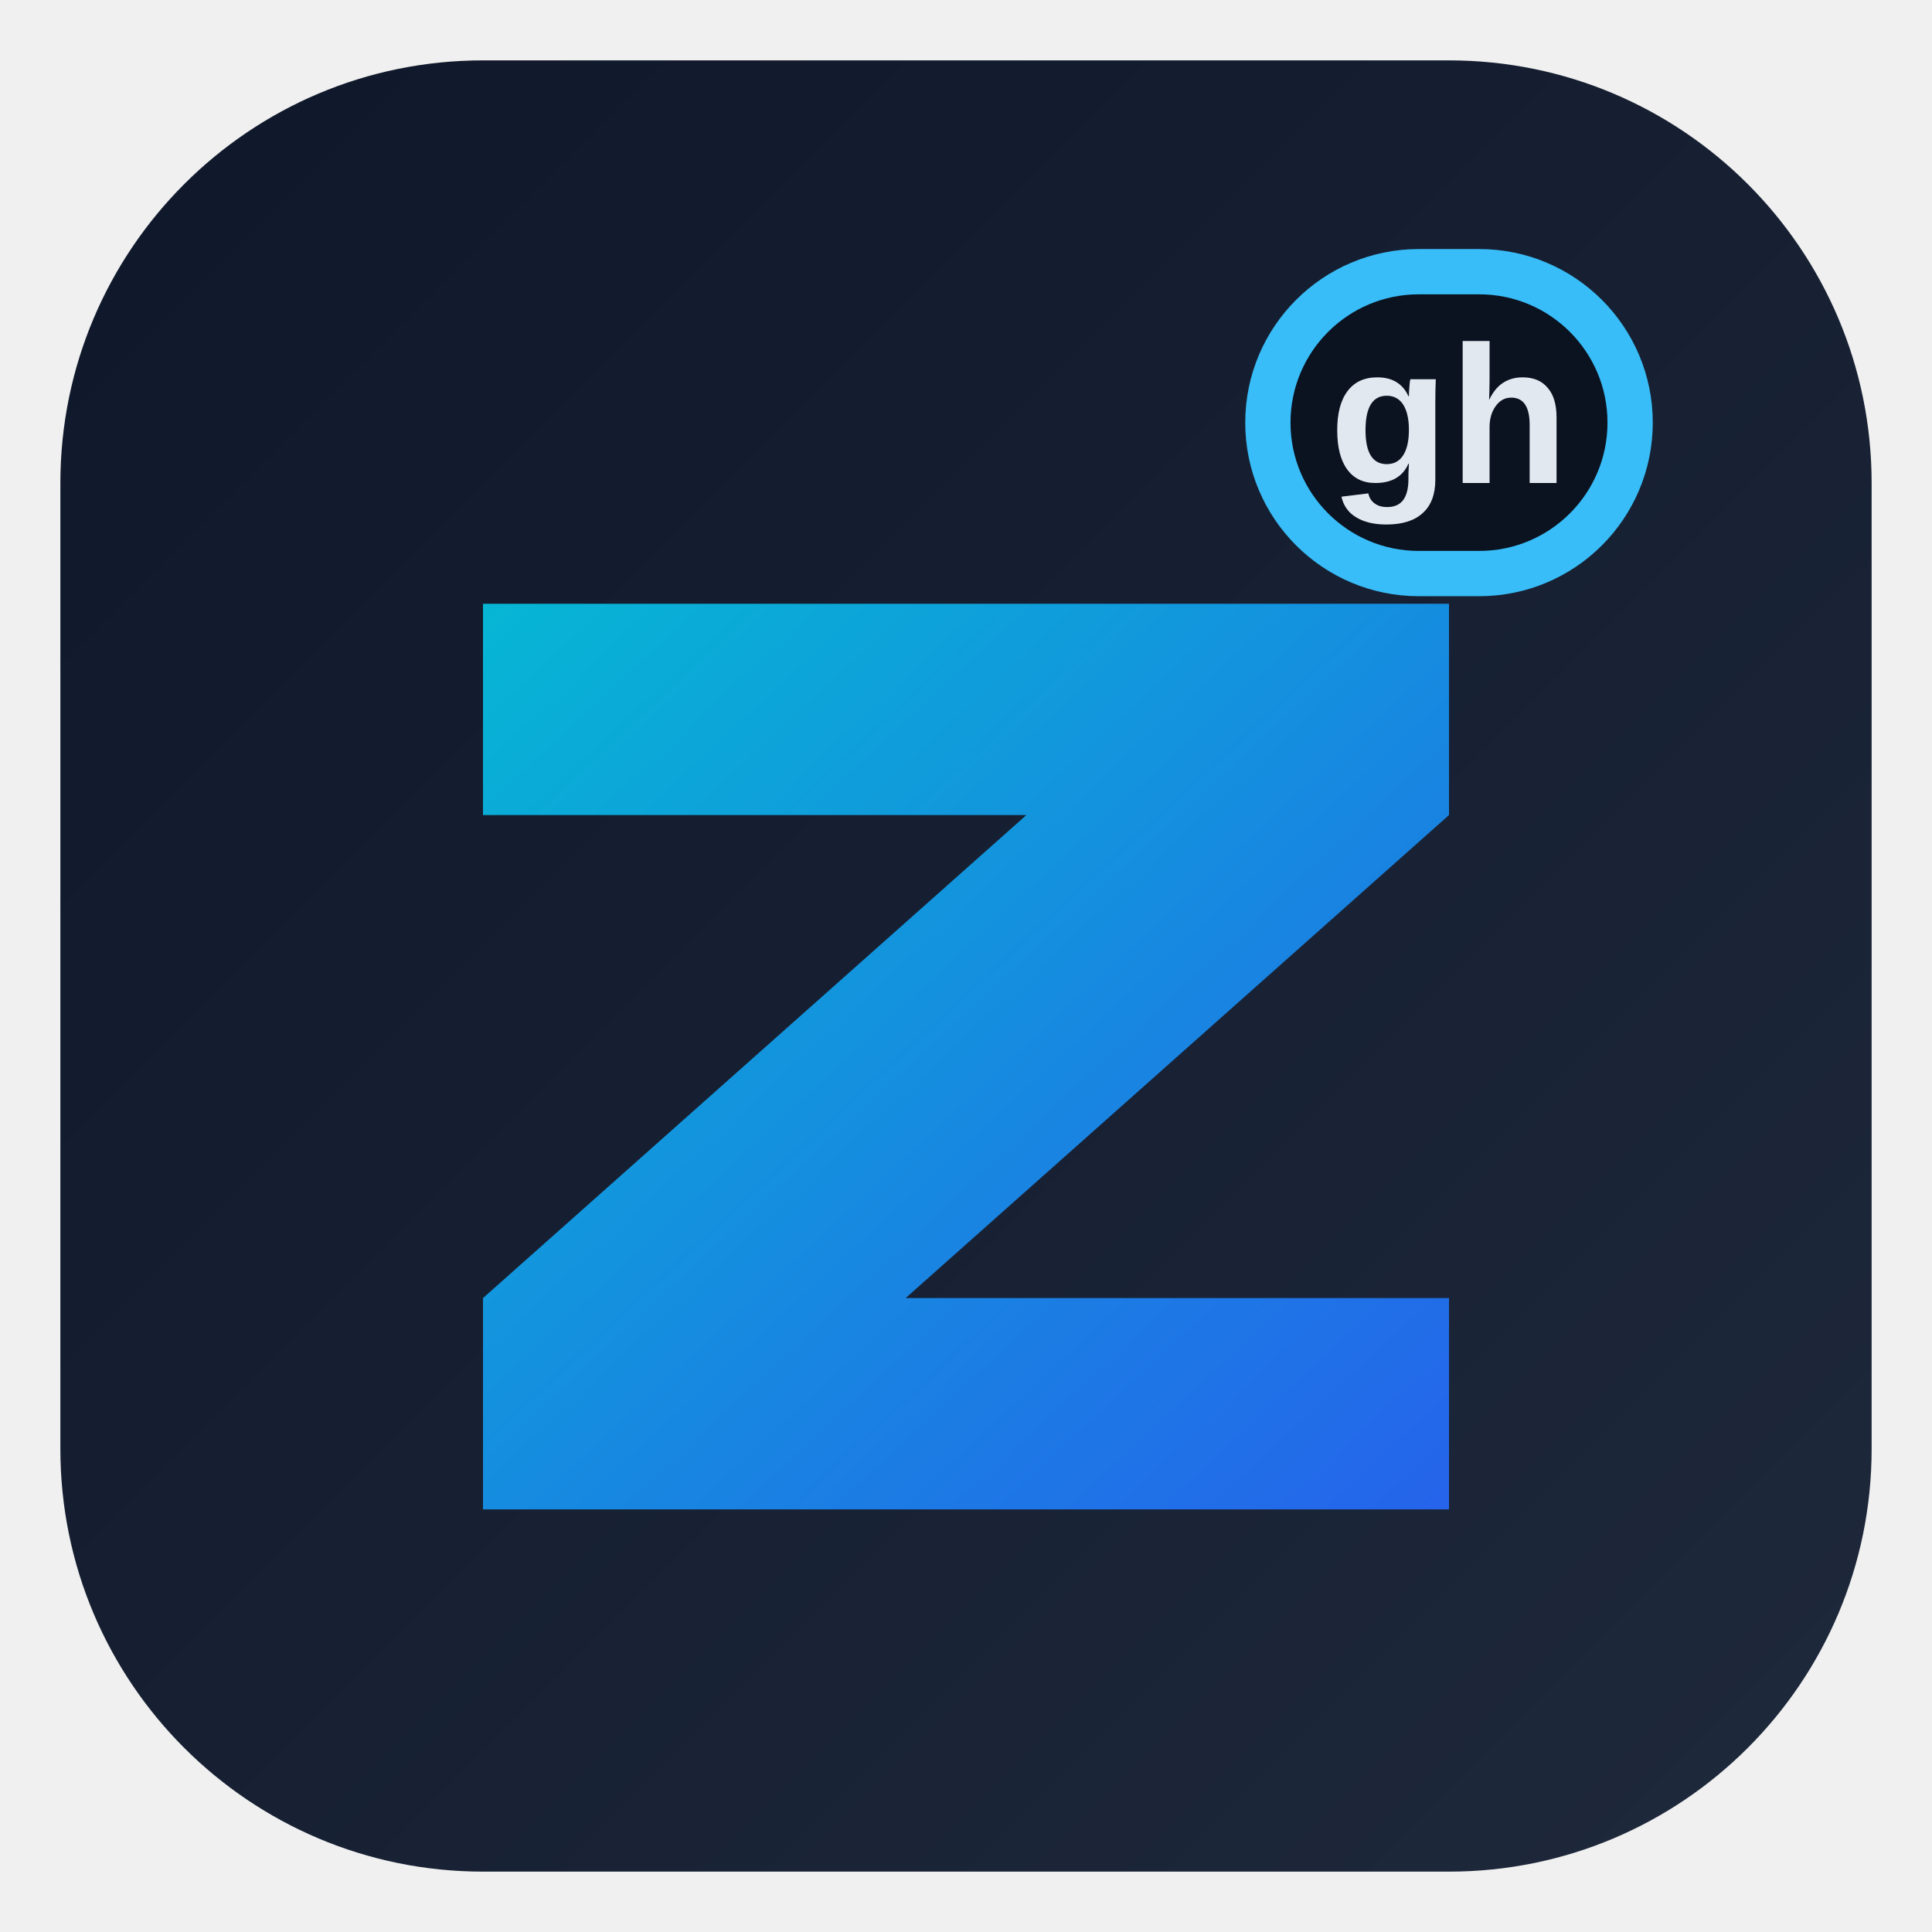
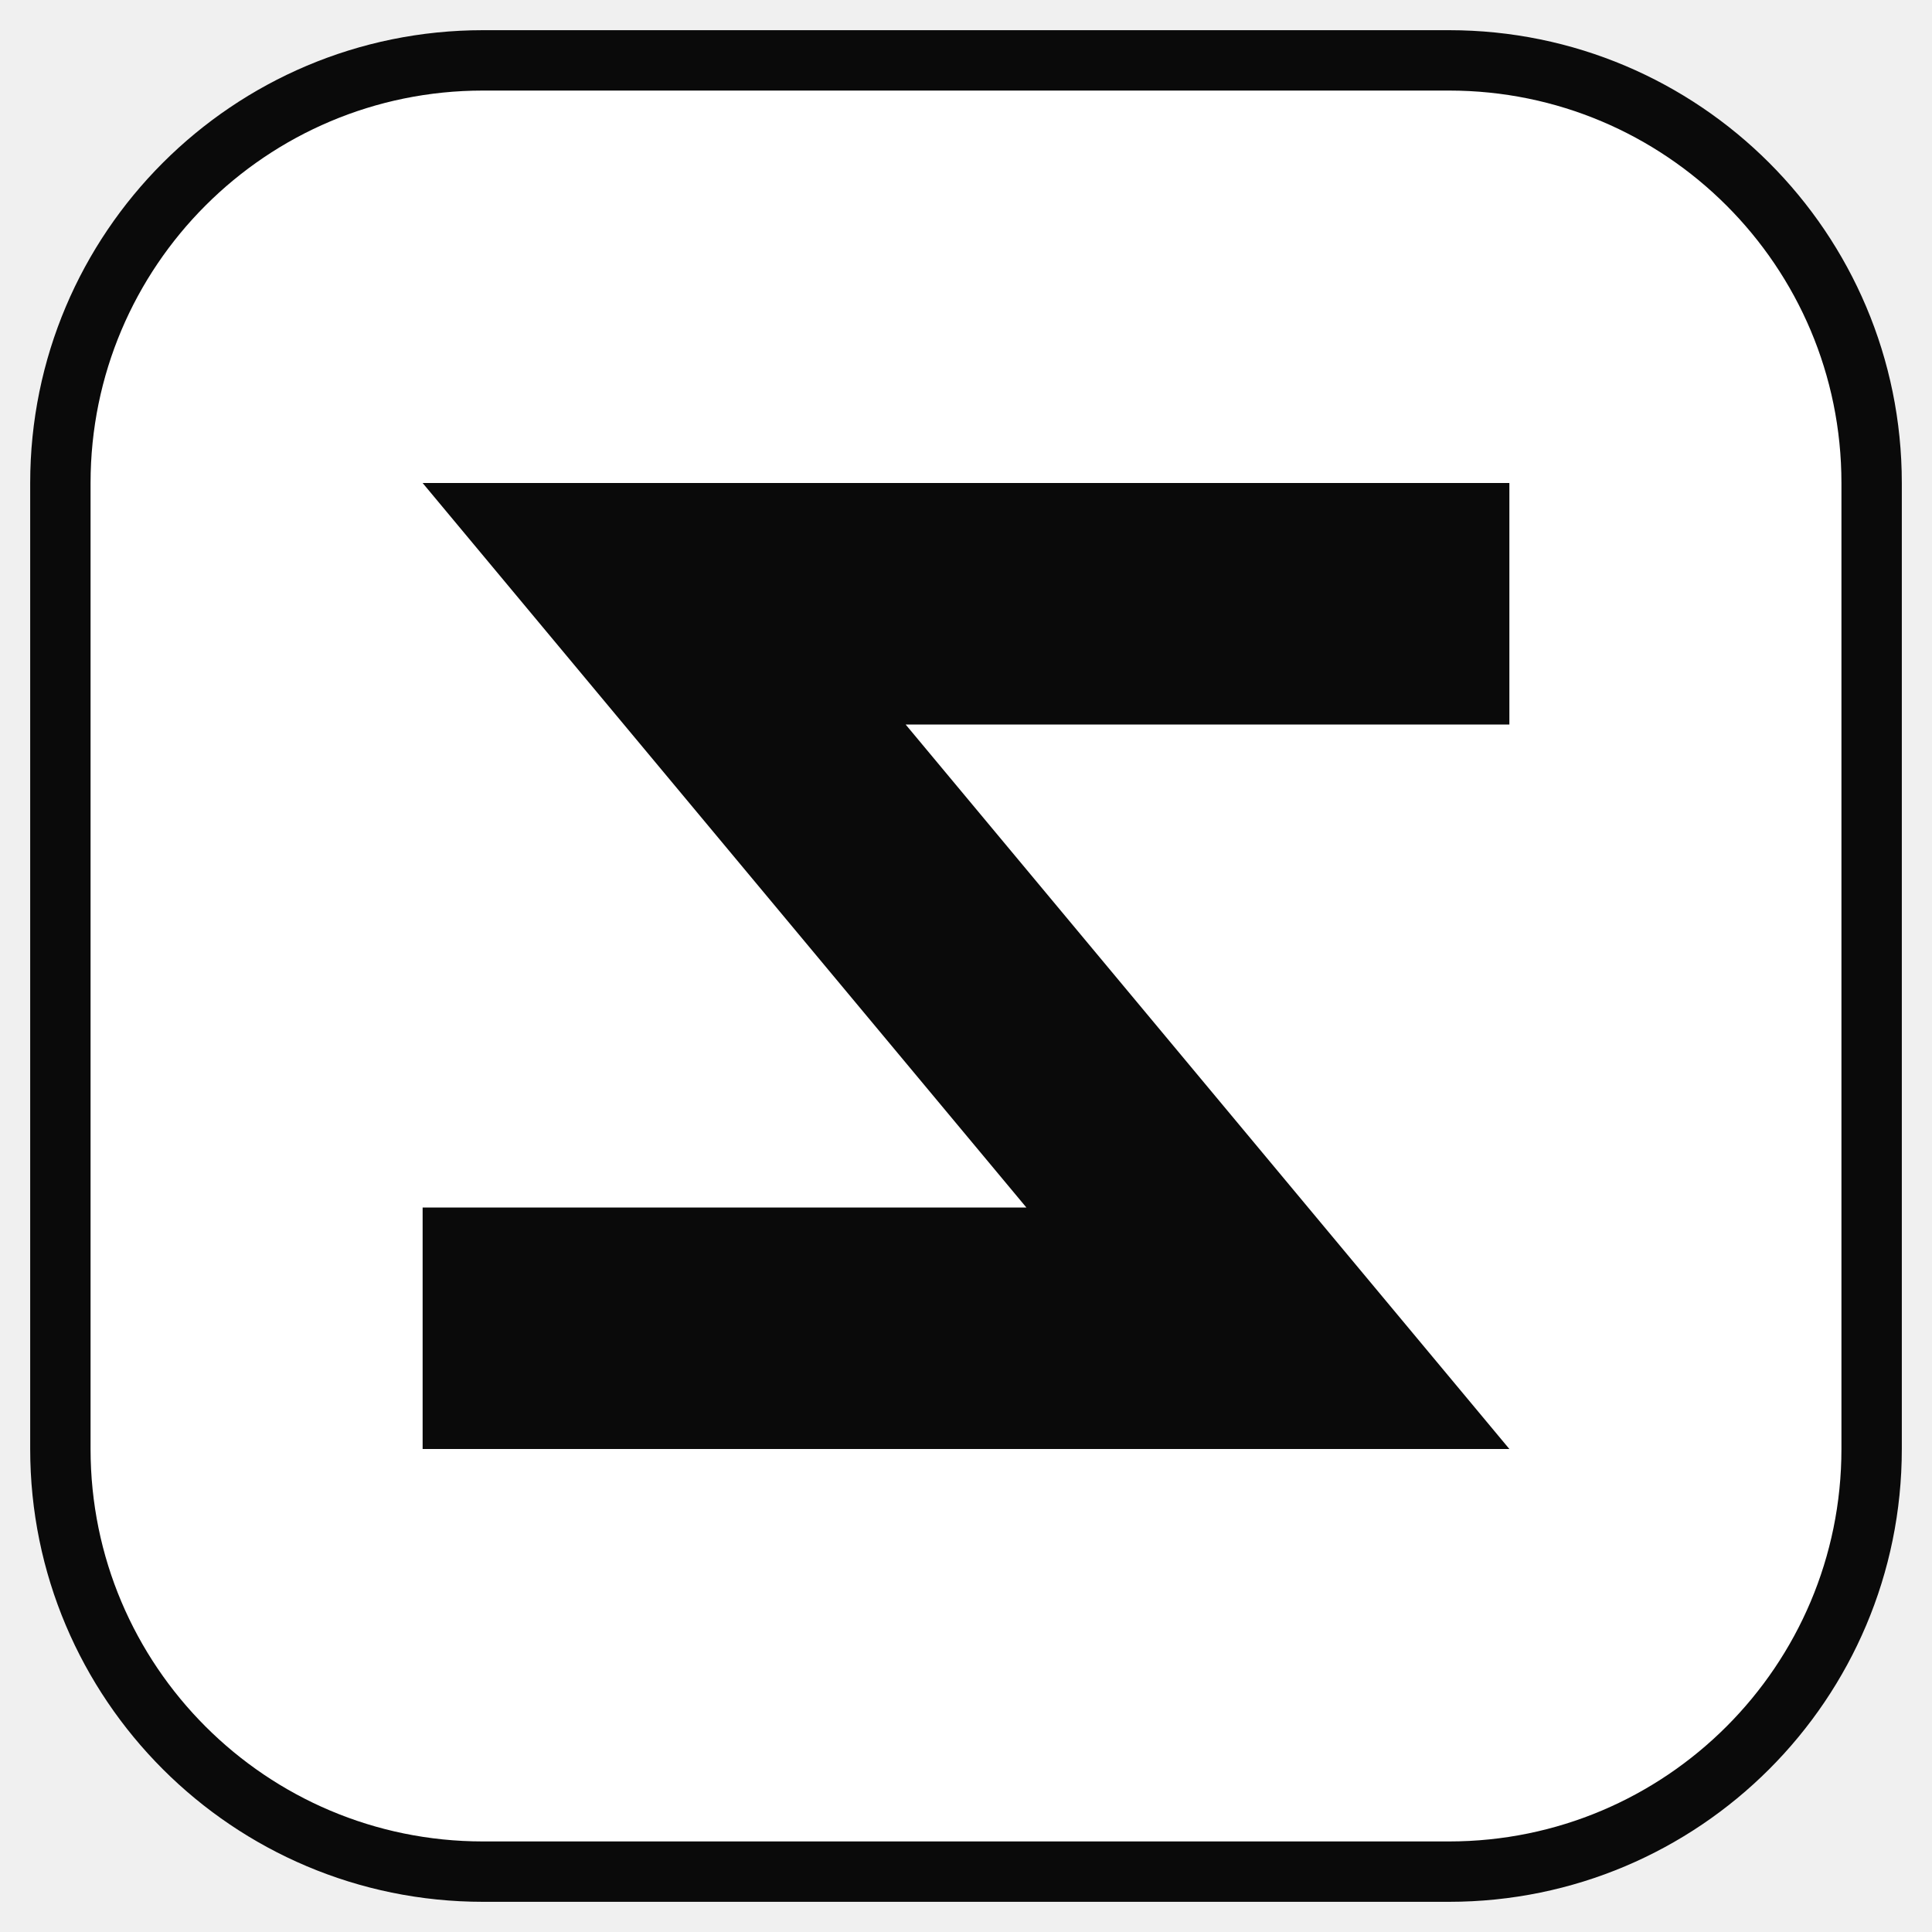
<svg xmlns="http://www.w3.org/2000/svg" viewBox="0 0 64 64" role="img" aria-label="zyra gh icon">
-   <defs>
-     <linearGradient id="bg" x1="0%" y1="0%" x2="100%" y2="100%">
-       <stop offset="0%" stop-color="#0f172a" />
-       <stop offset="100%" stop-color="#1e293b" />
-     </linearGradient>
-     <linearGradient id="accent" x1="0%" y1="0%" x2="100%" y2="100%">
-       <stop offset="0%" stop-color="#06b6d4" />
-       <stop offset="100%" stop-color="#2563eb" />
-     </linearGradient>
-   </defs>
-   <rect x="2" y="2" width="60" height="60" rx="14" fill="url(#bg)" />
-   <path d="M16 20h32v7l-18 16h18v7H16v-7l18-16H16z" fill="url(#accent)" />
-   <rect x="42" y="9" width="12" height="10" rx="5" fill="#0b1220" stroke="#38bdf8" stroke-width="1.5" />
-   <text x="48" y="16" text-anchor="middle" font-size="6.5" font-family="Arial, sans-serif" font-weight="700" fill="#e2e8f0">gh</text>
+   <rect x="2" y="2" width="60" height="60" rx="14" fill="#ffffff" stroke="#0a0a0a" stroke-width="2" />
+   <path d="M14 16H50V24H30L50 48H14V40H34L14 16Z" fill="#0a0a0a" />
</svg>
